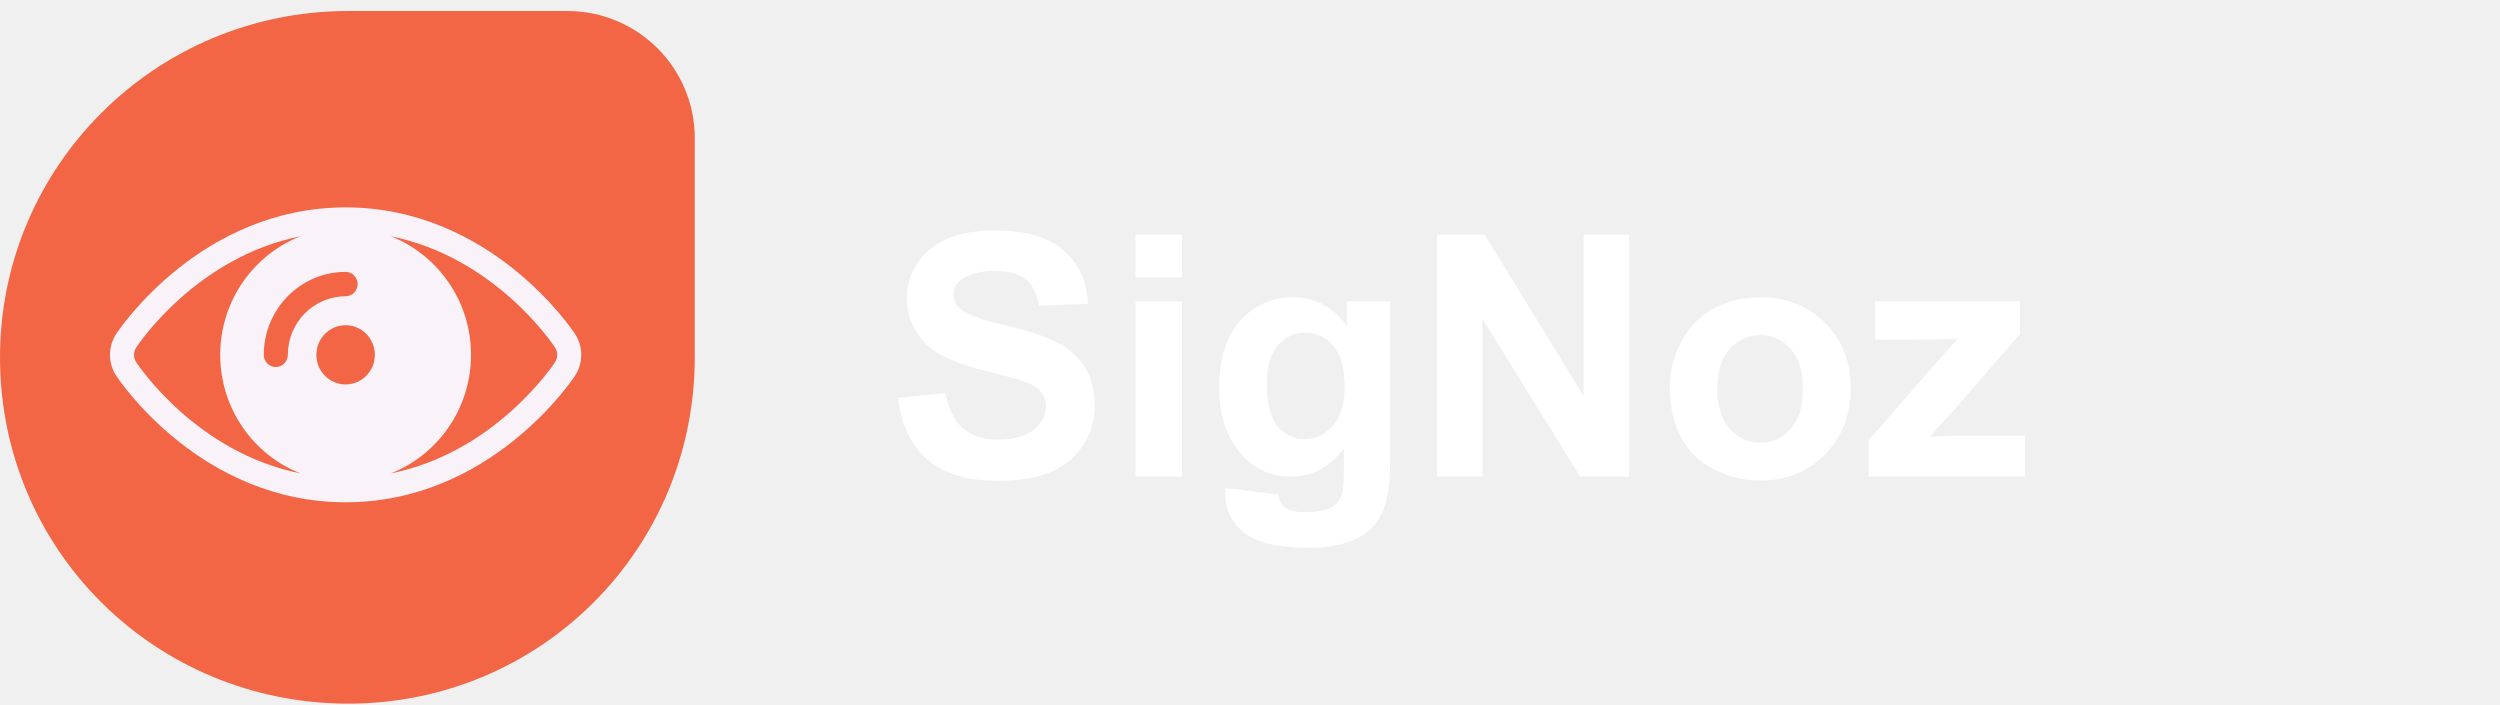
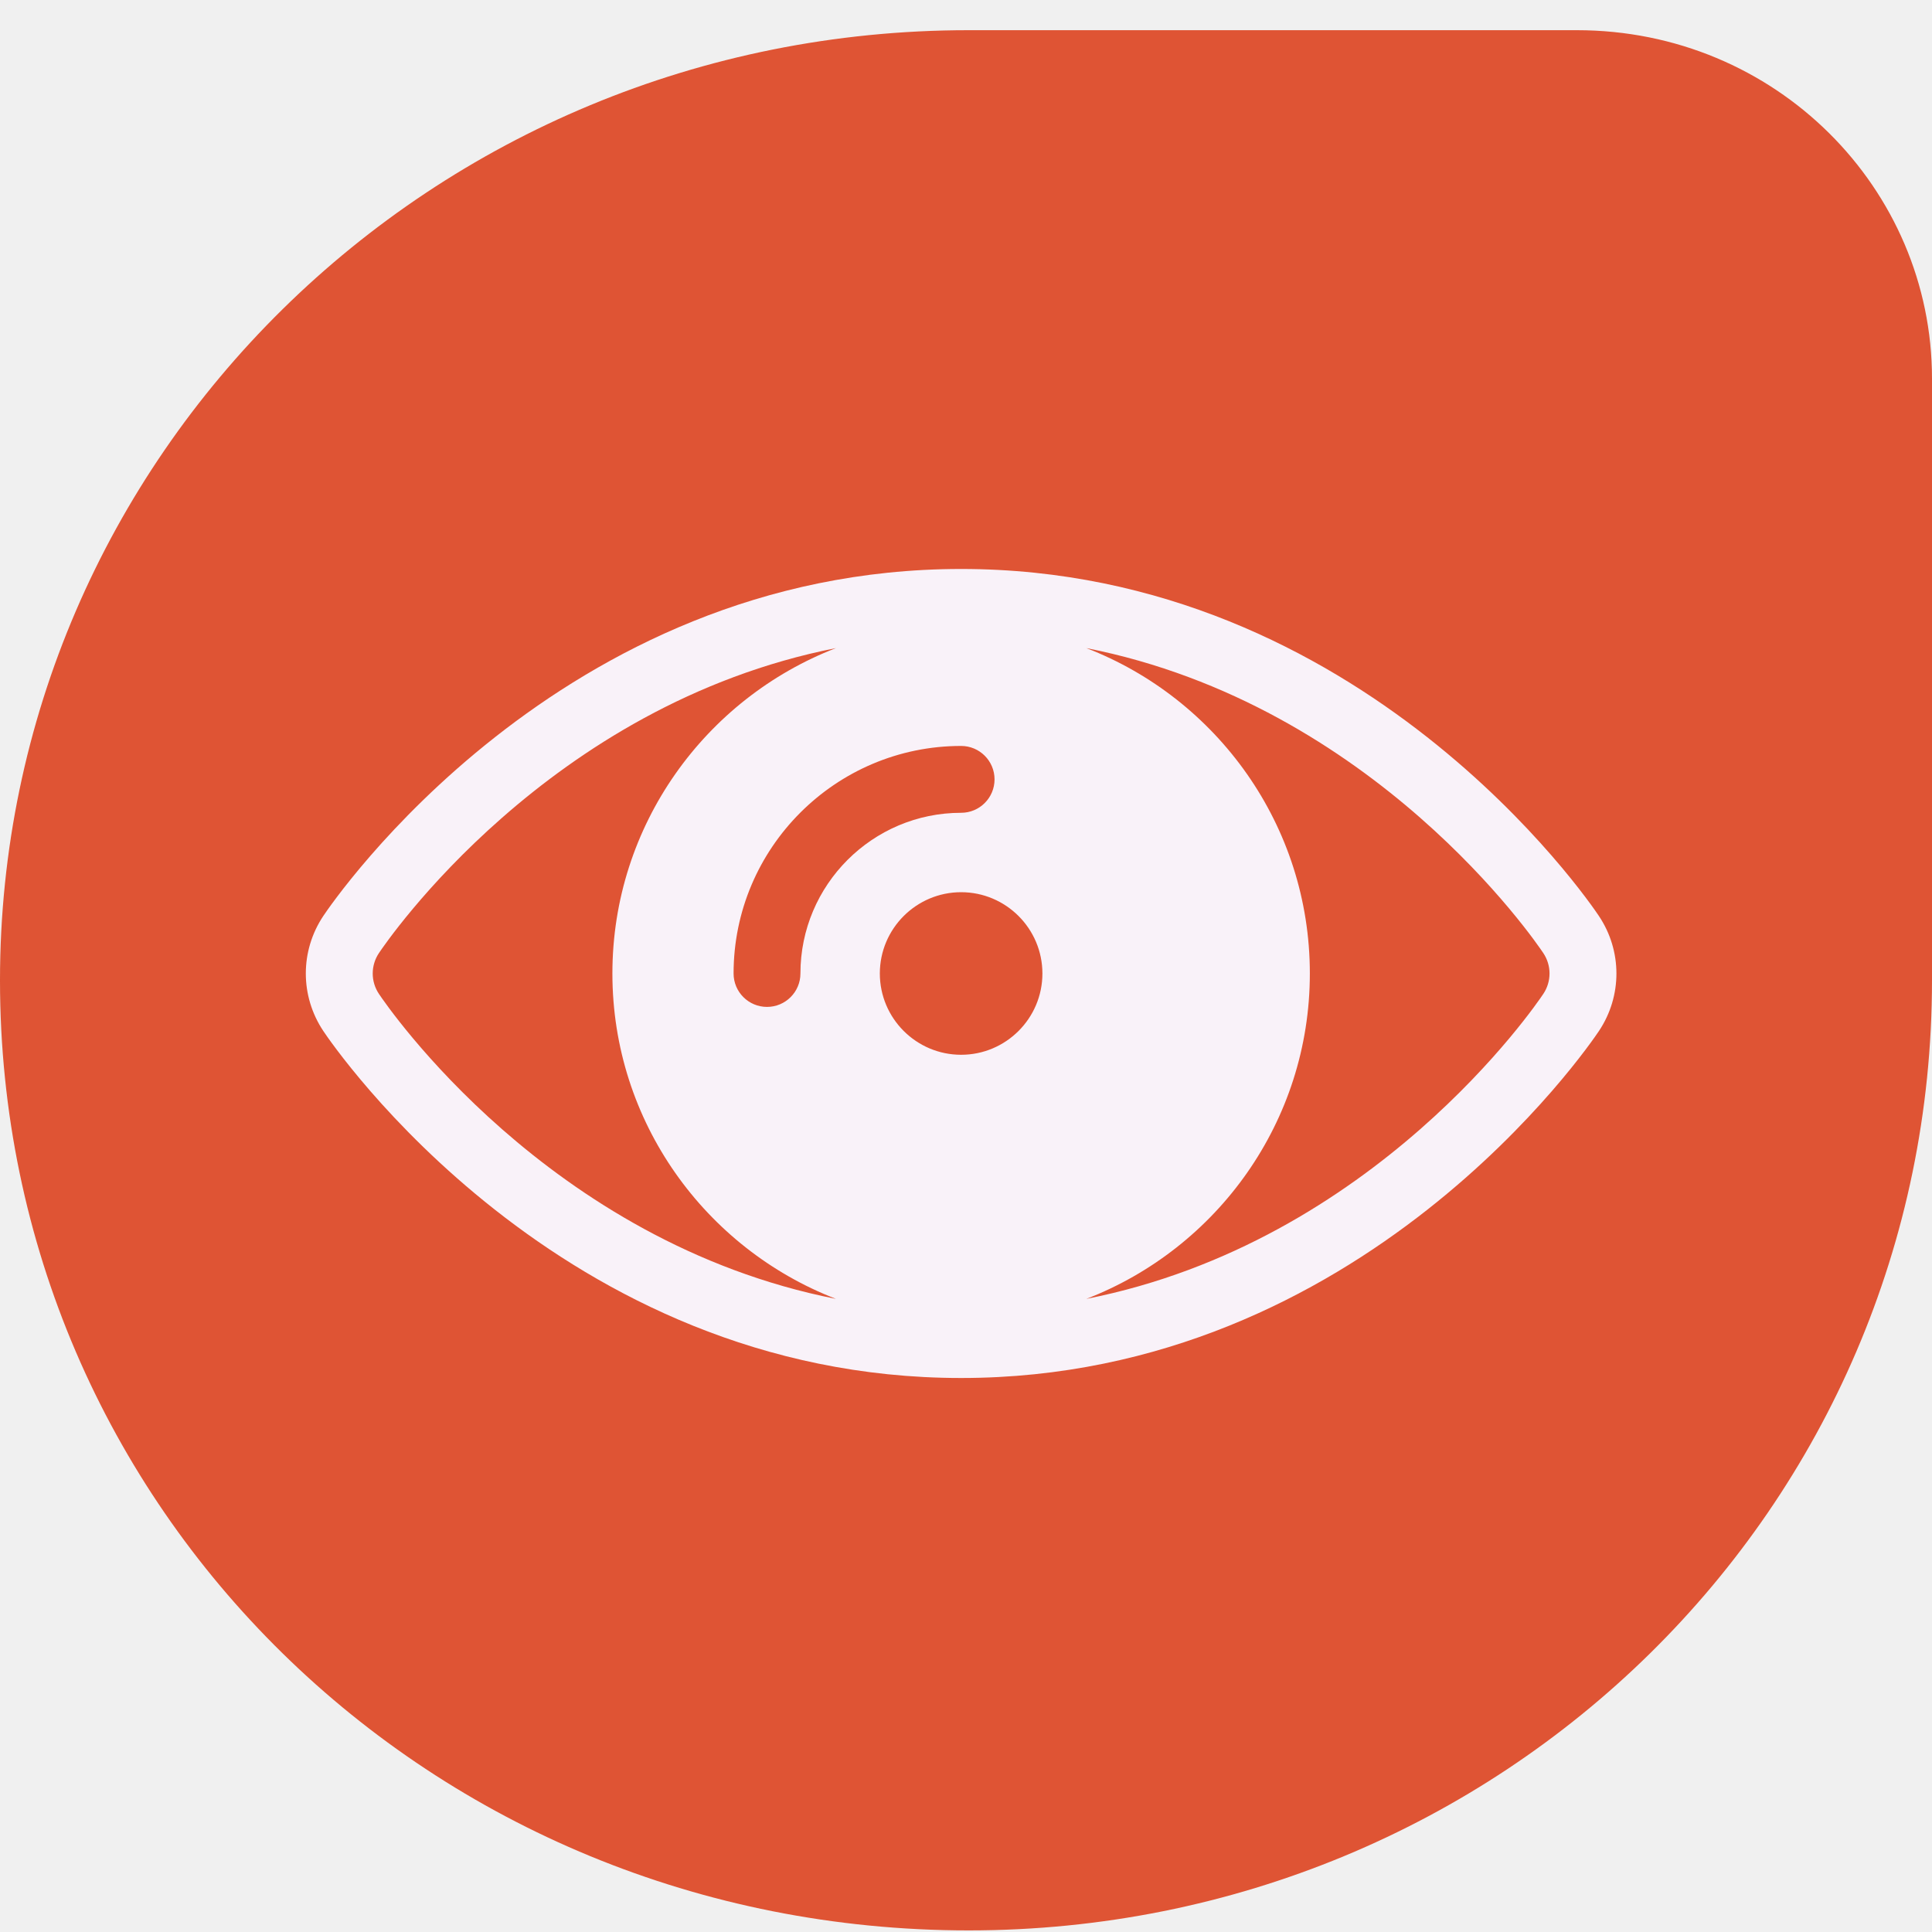
- <svg xmlns="http://www.w3.org/2000/svg" width="2130" height="600" viewBox="0 0 2130 600" fill="none">
-   <path d="M765.131 338.922L805.631 334.984C808.068 348.578 812.99 358.562 820.396 364.938C827.896 371.312 837.974 374.5 850.631 374.5C864.037 374.5 874.115 371.688 880.865 366.062C887.709 360.344 891.131 353.688 891.131 346.094C891.131 341.219 889.677 337.094 886.771 333.719C883.959 330.25 878.99 327.25 871.865 324.719C866.99 323.031 855.881 320.031 838.537 315.719C816.224 310.188 800.568 303.391 791.568 295.328C778.912 283.984 772.584 270.156 772.584 253.844C772.584 243.344 775.537 233.547 781.443 224.453C787.443 215.266 796.021 208.281 807.177 203.5C818.427 198.719 831.974 196.328 847.818 196.328C873.693 196.328 893.146 202 906.177 213.344C919.302 224.688 926.193 239.828 926.849 258.766L885.224 260.594C883.443 250 879.599 242.406 873.693 237.812C867.881 233.125 859.115 230.781 847.396 230.781C835.302 230.781 825.834 233.266 818.99 238.234C814.584 241.422 812.381 245.688 812.381 251.031C812.381 255.906 814.443 260.078 818.568 263.547C823.818 267.953 836.568 272.547 856.818 277.328C877.068 282.109 892.021 287.078 901.677 292.234C911.427 297.297 919.021 304.281 924.459 313.188C929.99 322 932.756 332.922 932.756 345.953C932.756 357.766 929.474 368.828 922.912 379.141C916.349 389.453 907.068 397.141 895.068 402.203C883.068 407.172 868.115 409.656 850.209 409.656C824.146 409.656 804.131 403.656 790.162 391.656C776.193 379.562 767.849 361.984 765.131 338.922ZM967.49 236.406V199.844H1007.01V236.406H967.49ZM967.49 406V256.656H1007.01V406H967.49ZM1043.99 415.844L1089.13 421.328C1089.88 426.578 1091.61 430.188 1094.33 432.156C1098.08 434.969 1103.99 436.375 1112.05 436.375C1122.36 436.375 1130.1 434.828 1135.26 431.734C1138.72 429.672 1141.35 426.344 1143.13 421.75C1144.35 418.469 1144.96 412.422 1144.96 403.609V381.812C1133.15 397.938 1118.24 406 1100.24 406C1080.18 406 1064.29 397.516 1052.57 380.547C1043.38 367.141 1038.79 350.453 1038.79 330.484C1038.79 305.453 1044.79 286.328 1056.79 273.109C1068.88 259.891 1083.88 253.281 1101.79 253.281C1120.26 253.281 1135.49 261.391 1147.49 277.609V256.656H1184.47V390.672C1184.47 408.297 1183.02 421.469 1180.11 430.188C1177.21 438.906 1173.13 445.75 1167.88 450.719C1162.63 455.688 1155.6 459.578 1146.79 462.391C1138.07 465.203 1127.01 466.609 1113.6 466.609C1088.29 466.609 1070.33 462.25 1059.74 453.531C1049.15 444.906 1043.85 433.938 1043.85 420.625C1043.85 419.312 1043.9 417.719 1043.99 415.844ZM1079.29 328.234C1079.29 344.078 1082.33 355.703 1088.43 363.109C1094.61 370.422 1102.21 374.078 1111.21 374.078C1120.86 374.078 1129.02 370.328 1135.68 362.828C1142.33 355.234 1145.66 344.031 1145.66 329.219C1145.66 313.75 1142.47 302.266 1136.1 294.766C1129.72 287.266 1121.66 283.516 1111.91 283.516C1102.44 283.516 1094.61 287.219 1088.43 294.625C1082.33 301.938 1079.29 313.141 1079.29 328.234ZM1224.41 406V199.844H1264.91L1349.29 337.516V199.844H1387.96V406H1346.19L1263.08 271.562V406H1224.41ZM1422.69 329.219C1422.69 316.094 1425.93 303.391 1432.4 291.109C1438.86 278.828 1448.01 269.453 1459.82 262.984C1471.72 256.516 1484.99 253.281 1499.61 253.281C1522.21 253.281 1540.72 260.641 1555.16 275.359C1569.6 289.984 1576.82 308.5 1576.82 330.906C1576.82 353.5 1569.51 372.25 1554.88 387.156C1540.35 401.969 1522.02 409.375 1499.9 409.375C1486.21 409.375 1473.13 406.281 1460.66 400.094C1448.29 393.906 1438.86 384.859 1432.4 372.953C1425.93 360.953 1422.69 346.375 1422.69 329.219ZM1463.19 331.328C1463.19 346.141 1466.71 357.484 1473.74 365.359C1480.77 373.234 1489.44 377.172 1499.76 377.172C1510.07 377.172 1518.69 373.234 1525.63 365.359C1532.66 357.484 1536.18 346.047 1536.18 331.047C1536.18 316.422 1532.66 305.172 1525.63 297.297C1518.69 289.422 1510.07 285.484 1499.76 285.484C1489.44 285.484 1480.77 289.422 1473.74 297.297C1466.71 305.172 1463.19 316.516 1463.19 331.328ZM1592.01 406V375.203L1647.97 310.938C1657.16 300.438 1663.96 292.984 1668.36 288.578C1663.77 288.859 1657.72 289.047 1650.22 289.141L1597.49 289.422V256.656H1720.96V284.641L1663.86 350.453L1643.76 372.25C1654.72 371.594 1661.52 371.266 1664.15 371.266H1725.32V406H1592.01Z" fill="white" />
-   <path opacity="0.9" d="M296.795 599.499C131.909 599.499 0 468.361 0 304.437C0 142.153 131.909 9.375 296.795 9.375H483.116C544.124 9.375 591.941 58.552 591.941 117.564V304.437C591.941 468.361 460.032 599.499 296.795 599.499Z" fill="#F25733" />
-   <path d="M294.467 176.702C171.309 176.702 101.936 280.076 99.043 284.476C91.91 295.315 91.91 309.334 99.048 320.181C101.936 324.574 171.309 427.947 294.467 427.947C417.624 427.947 486.997 324.574 489.89 320.173C497.023 309.334 497.024 295.315 489.885 284.468C486.997 280.076 417.624 176.702 294.467 176.702ZM116.09 308.659C113.557 304.811 113.557 299.839 116.09 295.99C118.416 292.45 167.808 218.911 256.115 201.271C216.099 216.928 187.625 256.307 187.625 302.325C187.625 348.342 216.099 387.721 256.115 403.378C167.808 385.737 118.416 312.198 116.09 308.659ZM245.232 302.324C245.232 308.059 240.646 312.706 234.989 312.706C229.331 312.706 224.746 308.059 224.746 302.324C224.746 263.357 256.022 231.655 294.466 231.655C300.123 231.655 304.709 236.303 304.709 242.037C304.709 247.772 300.123 252.419 294.466 252.419C267.317 252.419 245.232 274.806 245.232 302.324ZM294.467 327.565C280.736 327.565 269.565 316.243 269.565 302.325C269.565 288.407 280.736 277.084 294.467 277.084C308.199 277.084 319.369 288.406 319.369 302.325C319.369 316.243 308.199 327.565 294.467 327.565ZM472.843 308.659C470.516 312.198 421.125 385.737 332.818 403.378C372.836 387.72 401.309 348.342 401.309 302.325C401.309 256.307 372.836 216.929 332.818 201.272C421.125 218.913 470.516 292.451 472.843 295.99C475.376 299.839 475.376 304.811 472.843 308.659Z" fill="#F9F2F9" />
+ <svg xmlns="http://www.w3.org/2000/svg" width="40" height="40" viewBox="0 0 40 40" fill="none">
+   <path opacity="0.9" d="M20.056 39.967C8.914 39.967 0 31.224 0 20.296C0 9.477 8.914 0.625 20.056 0.625H32.646C36.769 0.625 40 3.903 40 7.838V20.296C40 31.224 31.086 39.967 20.056 39.967Z" fill="#DD431F" />
+   <path d="M19.899 11.78C11.577 11.78 6.889 18.672 6.693 18.965C6.211 19.688 6.211 20.622 6.694 21.346C6.889 21.638 11.577 28.53 19.899 28.53C28.221 28.53 32.909 21.638 33.105 21.345C33.587 20.622 33.587 19.688 33.104 18.965C32.909 18.672 28.221 11.78 19.899 11.78ZM7.845 20.577C7.674 20.321 7.674 19.989 7.845 19.733C8.003 19.497 11.34 14.594 17.308 13.418C14.604 14.462 12.679 17.087 12.679 20.155C12.679 23.223 14.604 25.848 17.308 26.892C11.34 25.716 8.003 20.813 7.845 20.577ZM16.572 20.155C16.572 20.537 16.262 20.847 15.88 20.847C15.498 20.847 15.188 20.537 15.188 20.155C15.188 17.557 17.301 15.444 19.899 15.444C20.281 15.444 20.591 15.754 20.591 16.136C20.591 16.518 20.281 16.828 19.899 16.828C18.064 16.828 16.572 18.32 16.572 20.155ZM19.899 21.838C18.971 21.838 18.216 21.083 18.216 20.155C18.216 19.227 18.971 18.472 19.899 18.472C20.827 18.472 21.582 19.227 21.582 20.155C21.582 21.083 20.827 21.838 19.899 21.838ZM31.953 20.577C31.796 20.813 28.458 25.716 22.491 26.892C25.195 25.848 27.119 23.223 27.119 20.155C27.119 17.087 25.195 14.462 22.491 13.418C28.458 14.594 31.796 19.497 31.953 19.733C32.124 19.989 32.124 20.321 31.953 20.577Z" fill="#F9F2F9" />
</svg>
